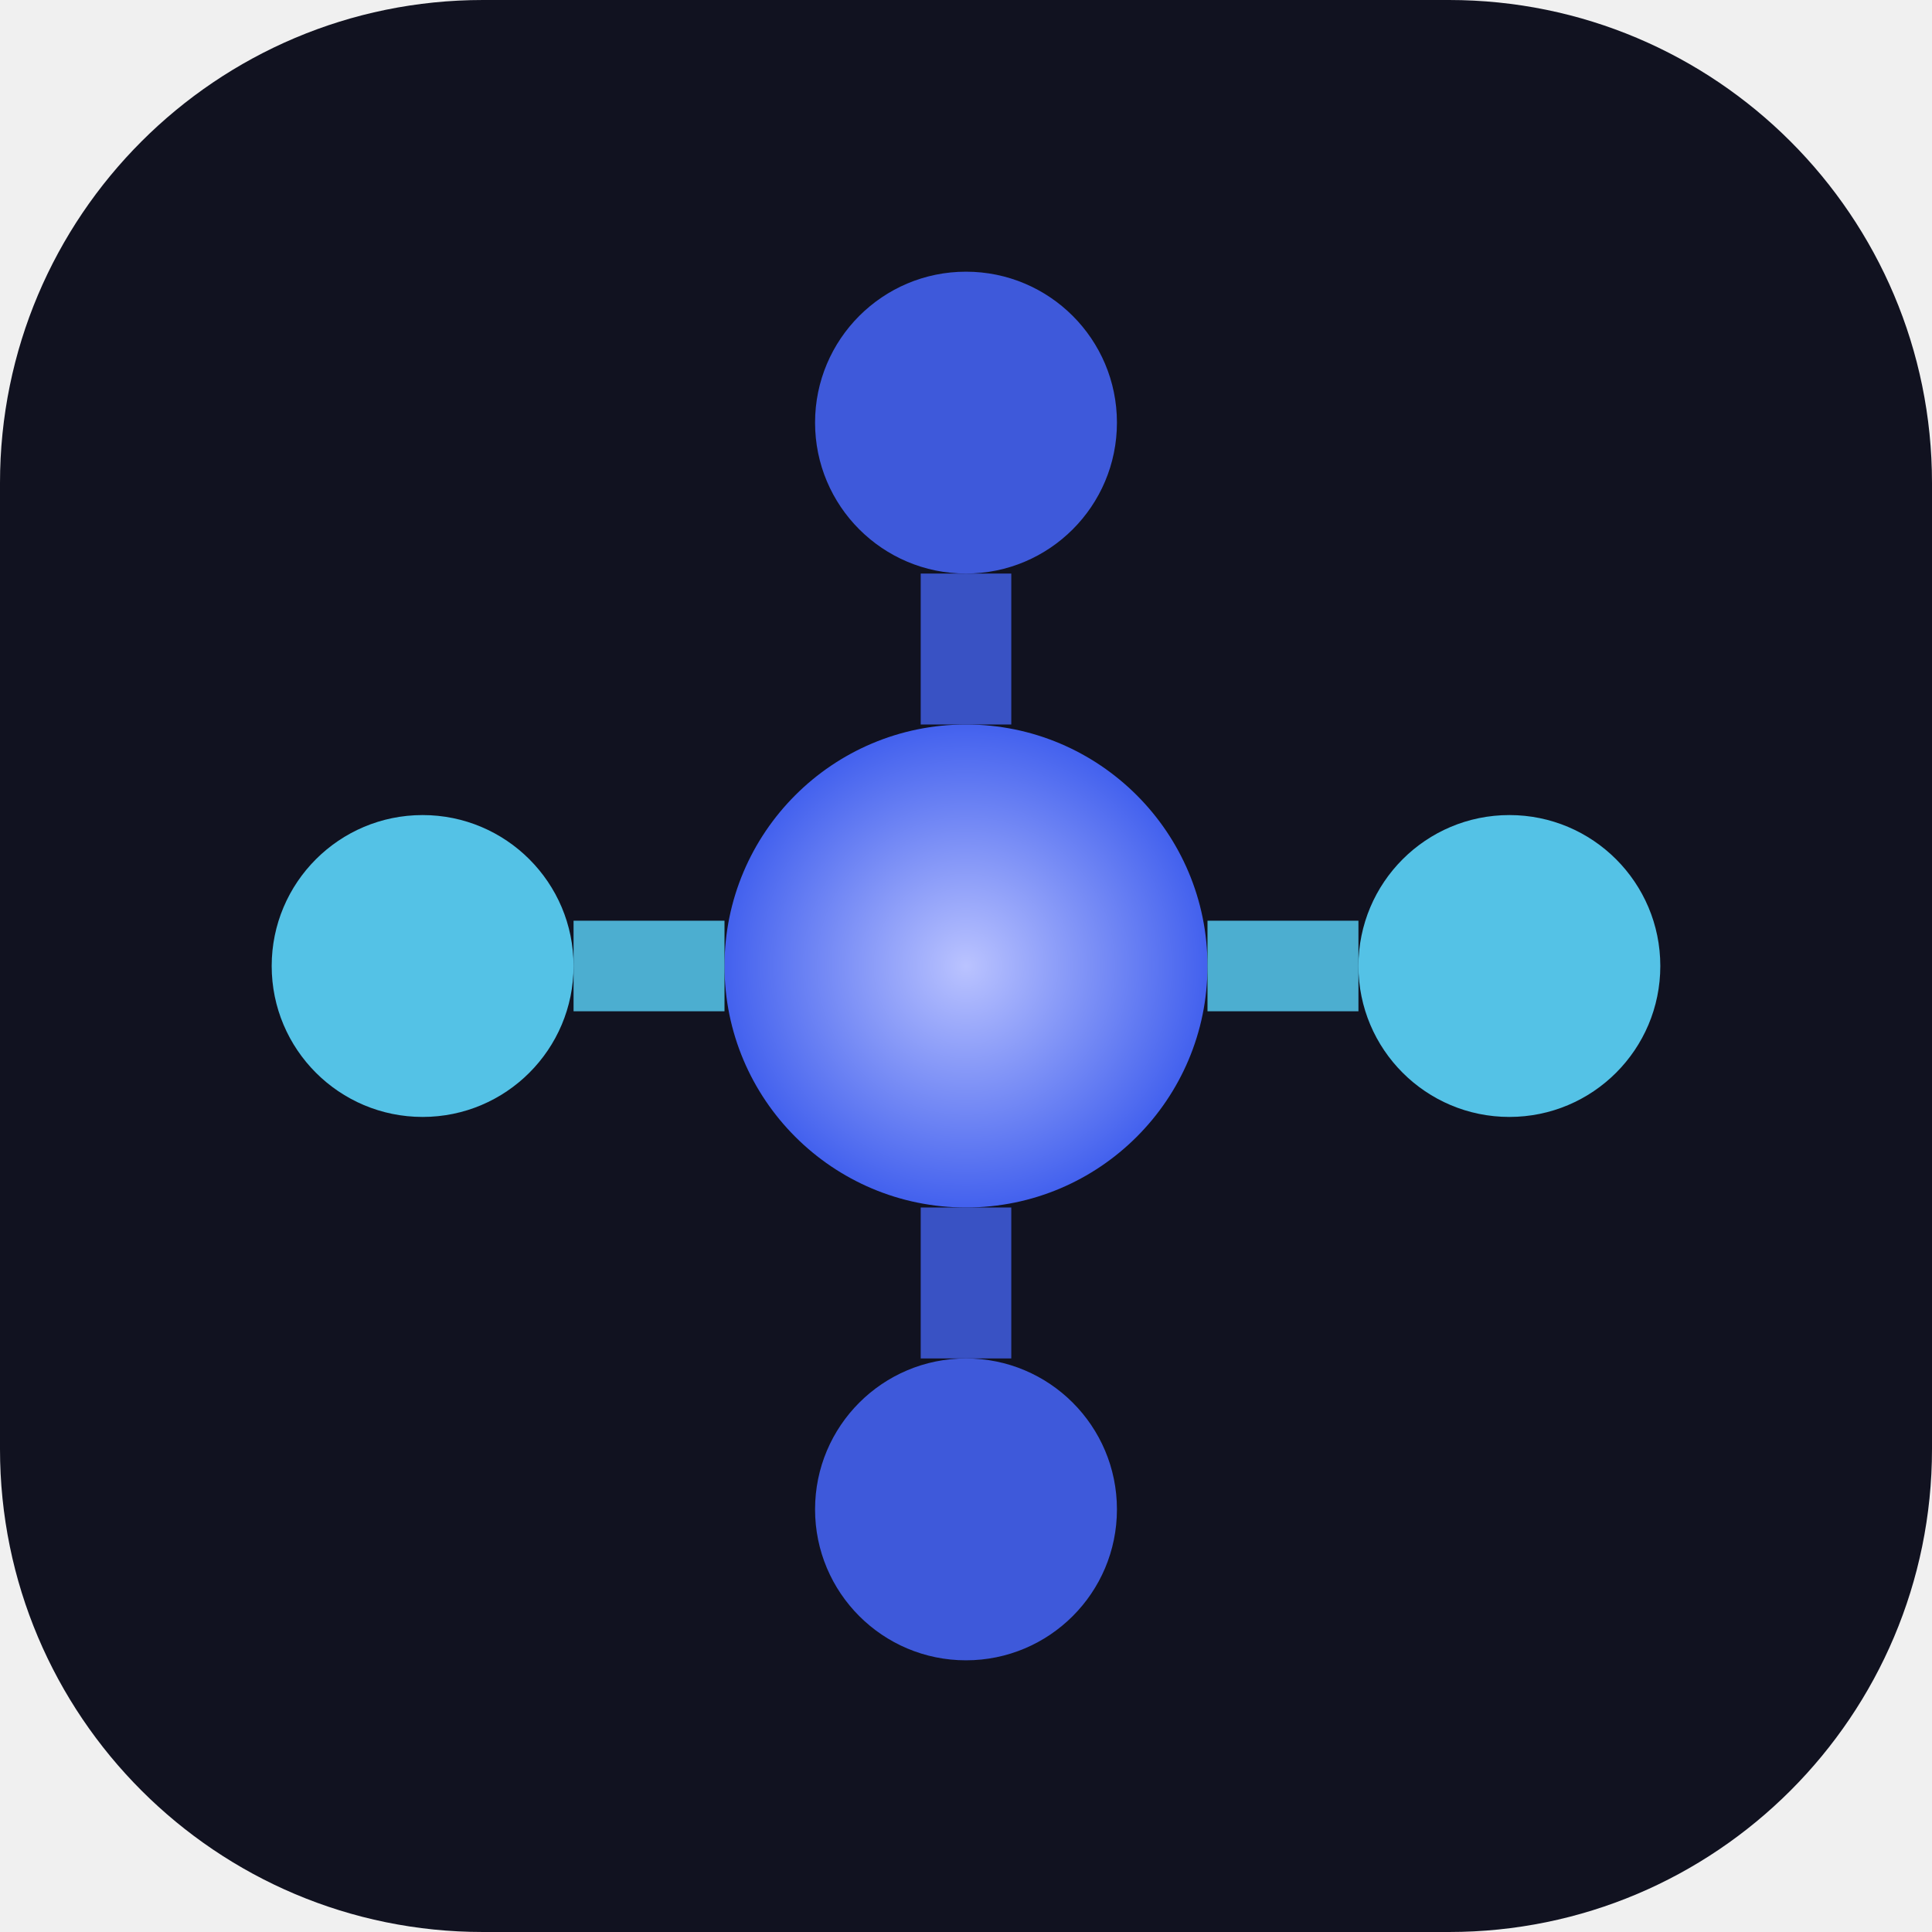
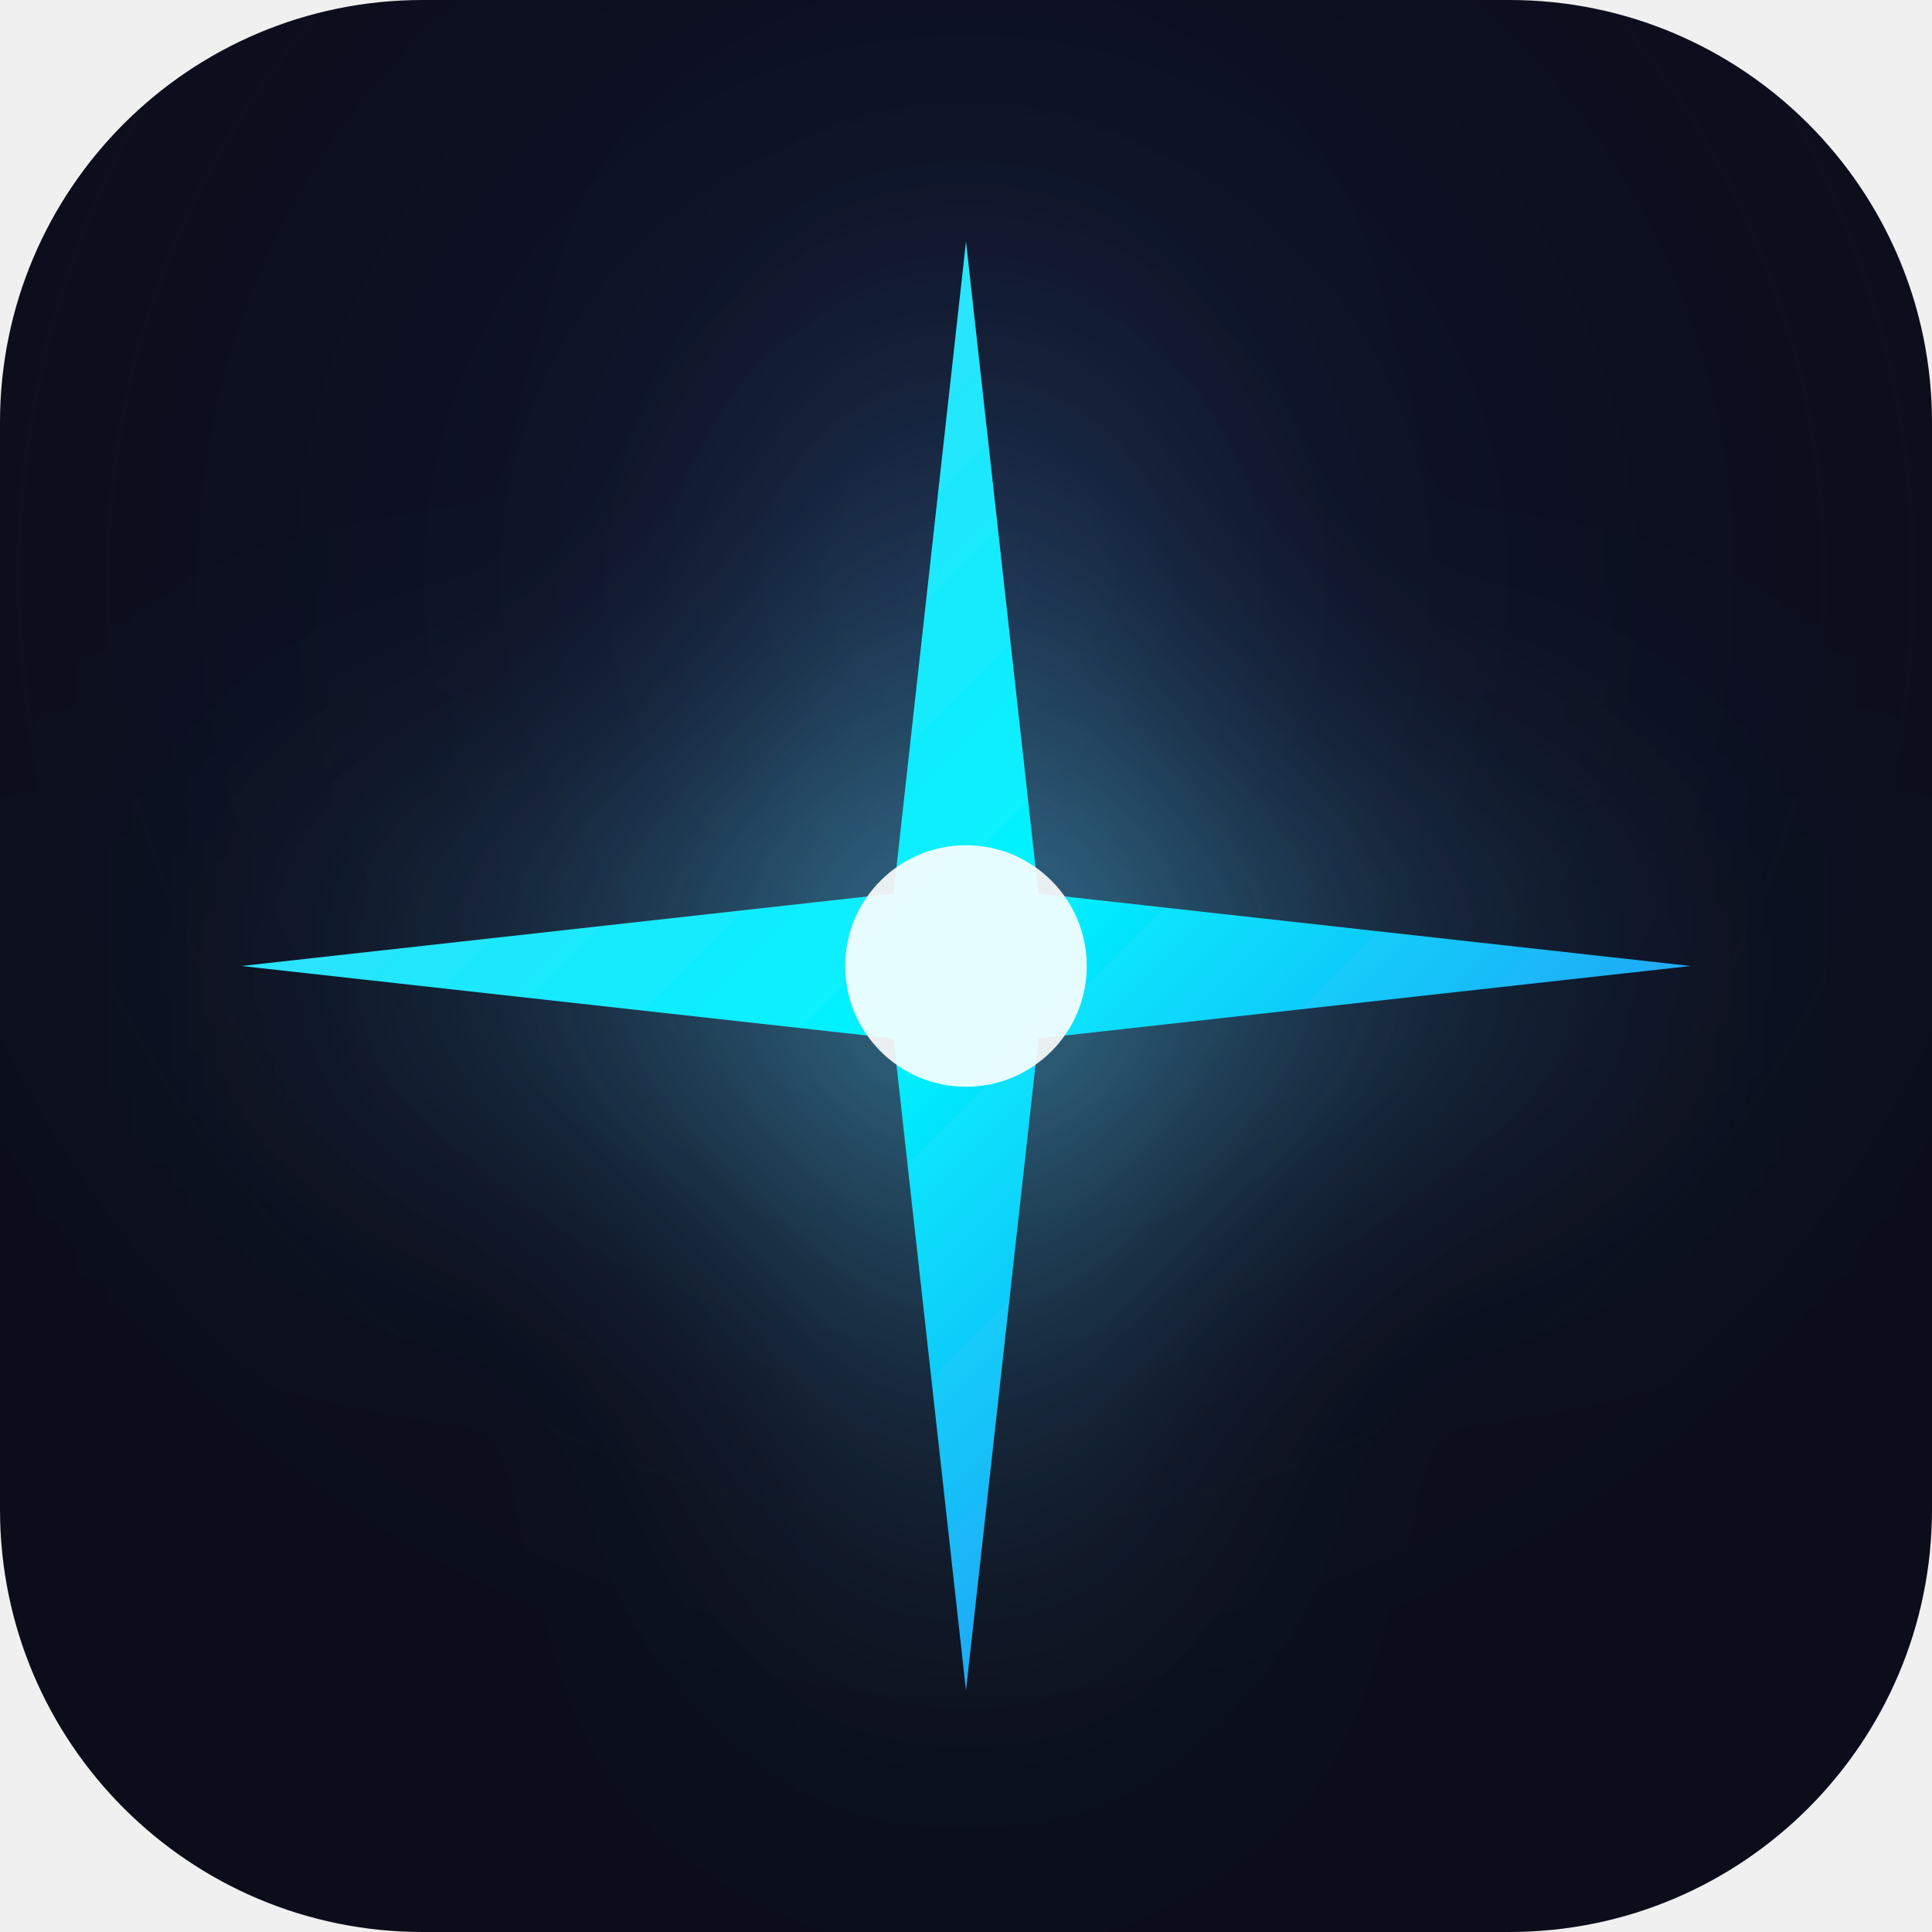
<svg xmlns="http://www.w3.org/2000/svg" viewBox="0 0 32 32" fill="none">
-   <rect width="32" height="32" rx="8" fill="#111220" />
-   <circle cx="16" cy="16" r="4" fill="url(#g1)" />
-   <circle cx="16" cy="7" r="2.5" fill="#4361ee" opacity="0.9" />
-   <circle cx="16" cy="25" r="2.5" fill="#4361ee" opacity="0.9" />
-   <circle cx="7" cy="16" r="2.5" fill="#5bd5fc" opacity="0.9" />
-   <circle cx="25" cy="16" r="2.5" fill="#5bd5fc" opacity="0.9" />
-   <line x1="16" y1="12" x2="16" y2="9.5" stroke="#4361ee" stroke-width="1.5" opacity="0.8" />
-   <line x1="16" y1="20" x2="16" y2="22.5" stroke="#4361ee" stroke-width="1.5" opacity="0.8" />
-   <line x1="12" y1="16" x2="9.5" y2="16" stroke="#5bd5fc" stroke-width="1.5" opacity="0.8" />
-   <line x1="20" y1="16" x2="22.5" y2="16" stroke="#5bd5fc" stroke-width="1.5" opacity="0.8" />
+   <rect width="32" height="32" rx="7" fill="#0b0d1a" />
+   <rect width="32" height="32" rx="7" fill="url(#bg-grad)" opacity="0.4" />
+   <path d="M16 4 L17.2 14.8 L28 16 L17.2 17.2 L16 28 L14.8 17.2 L4 16 L14.8 14.8 Z" fill="url(#star-grad)" style="filter: drop-shadow(0 0 3px rgba(91,213,252,0.9));" />
+   <circle cx="16" cy="16" r="2" fill="#ffffff" opacity="0.9" />
  <defs>
-     <radialGradient id="g1" cx="50%" cy="50%" r="50%">
-       <stop offset="0%" stop-color="#bac3ff" />
+     <radialGradient id="bg-grad" cx="50%" cy="30%" r="70%">
+       <stop offset="0%" stop-color="#4361ee" stop-opacity="0.3" />
+       <stop offset="100%" stop-color="#0b0d1a" stop-opacity="0" />
+     </radialGradient>
+     <linearGradient id="star-grad" x1="0%" y1="0%" x2="100%" y2="100%">
+       <stop offset="0%" stop-color="#5bd5fc" />
+       <stop offset="50%" stop-color="#00f2fe" />
      <stop offset="100%" stop-color="#4361ee" />
-     </radialGradient>
+     </linearGradient>
  </defs>
</svg>
